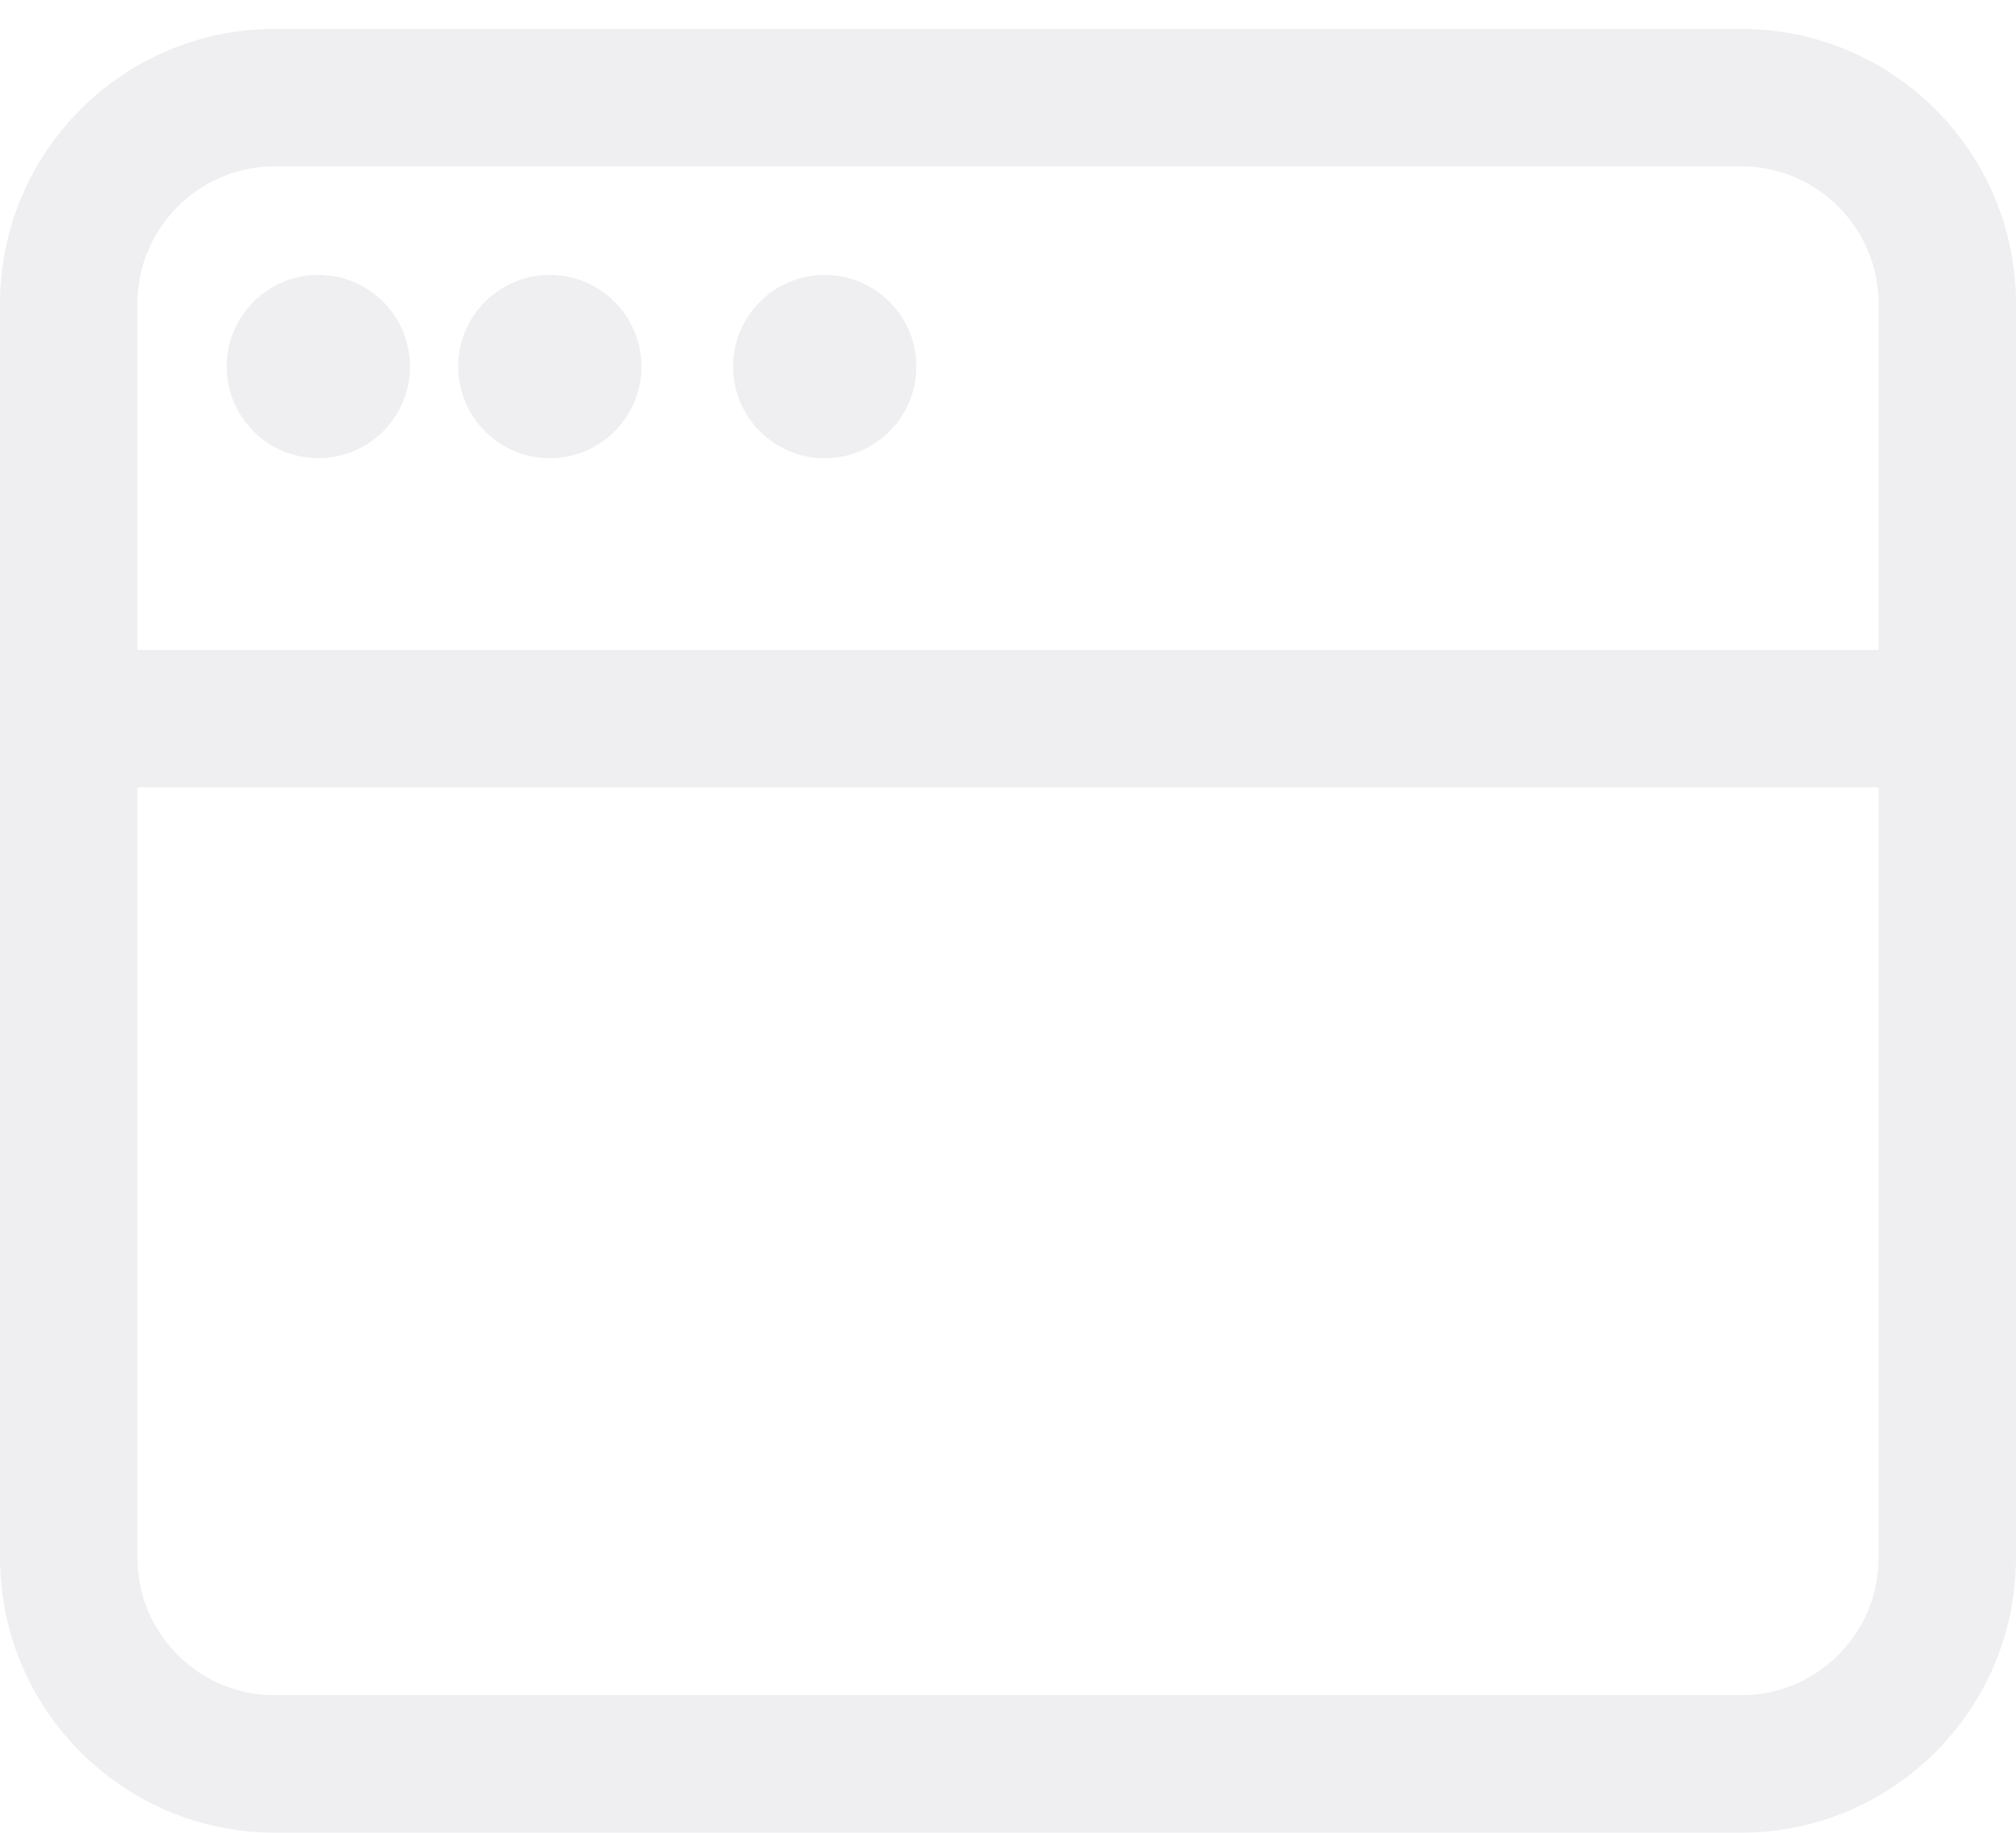
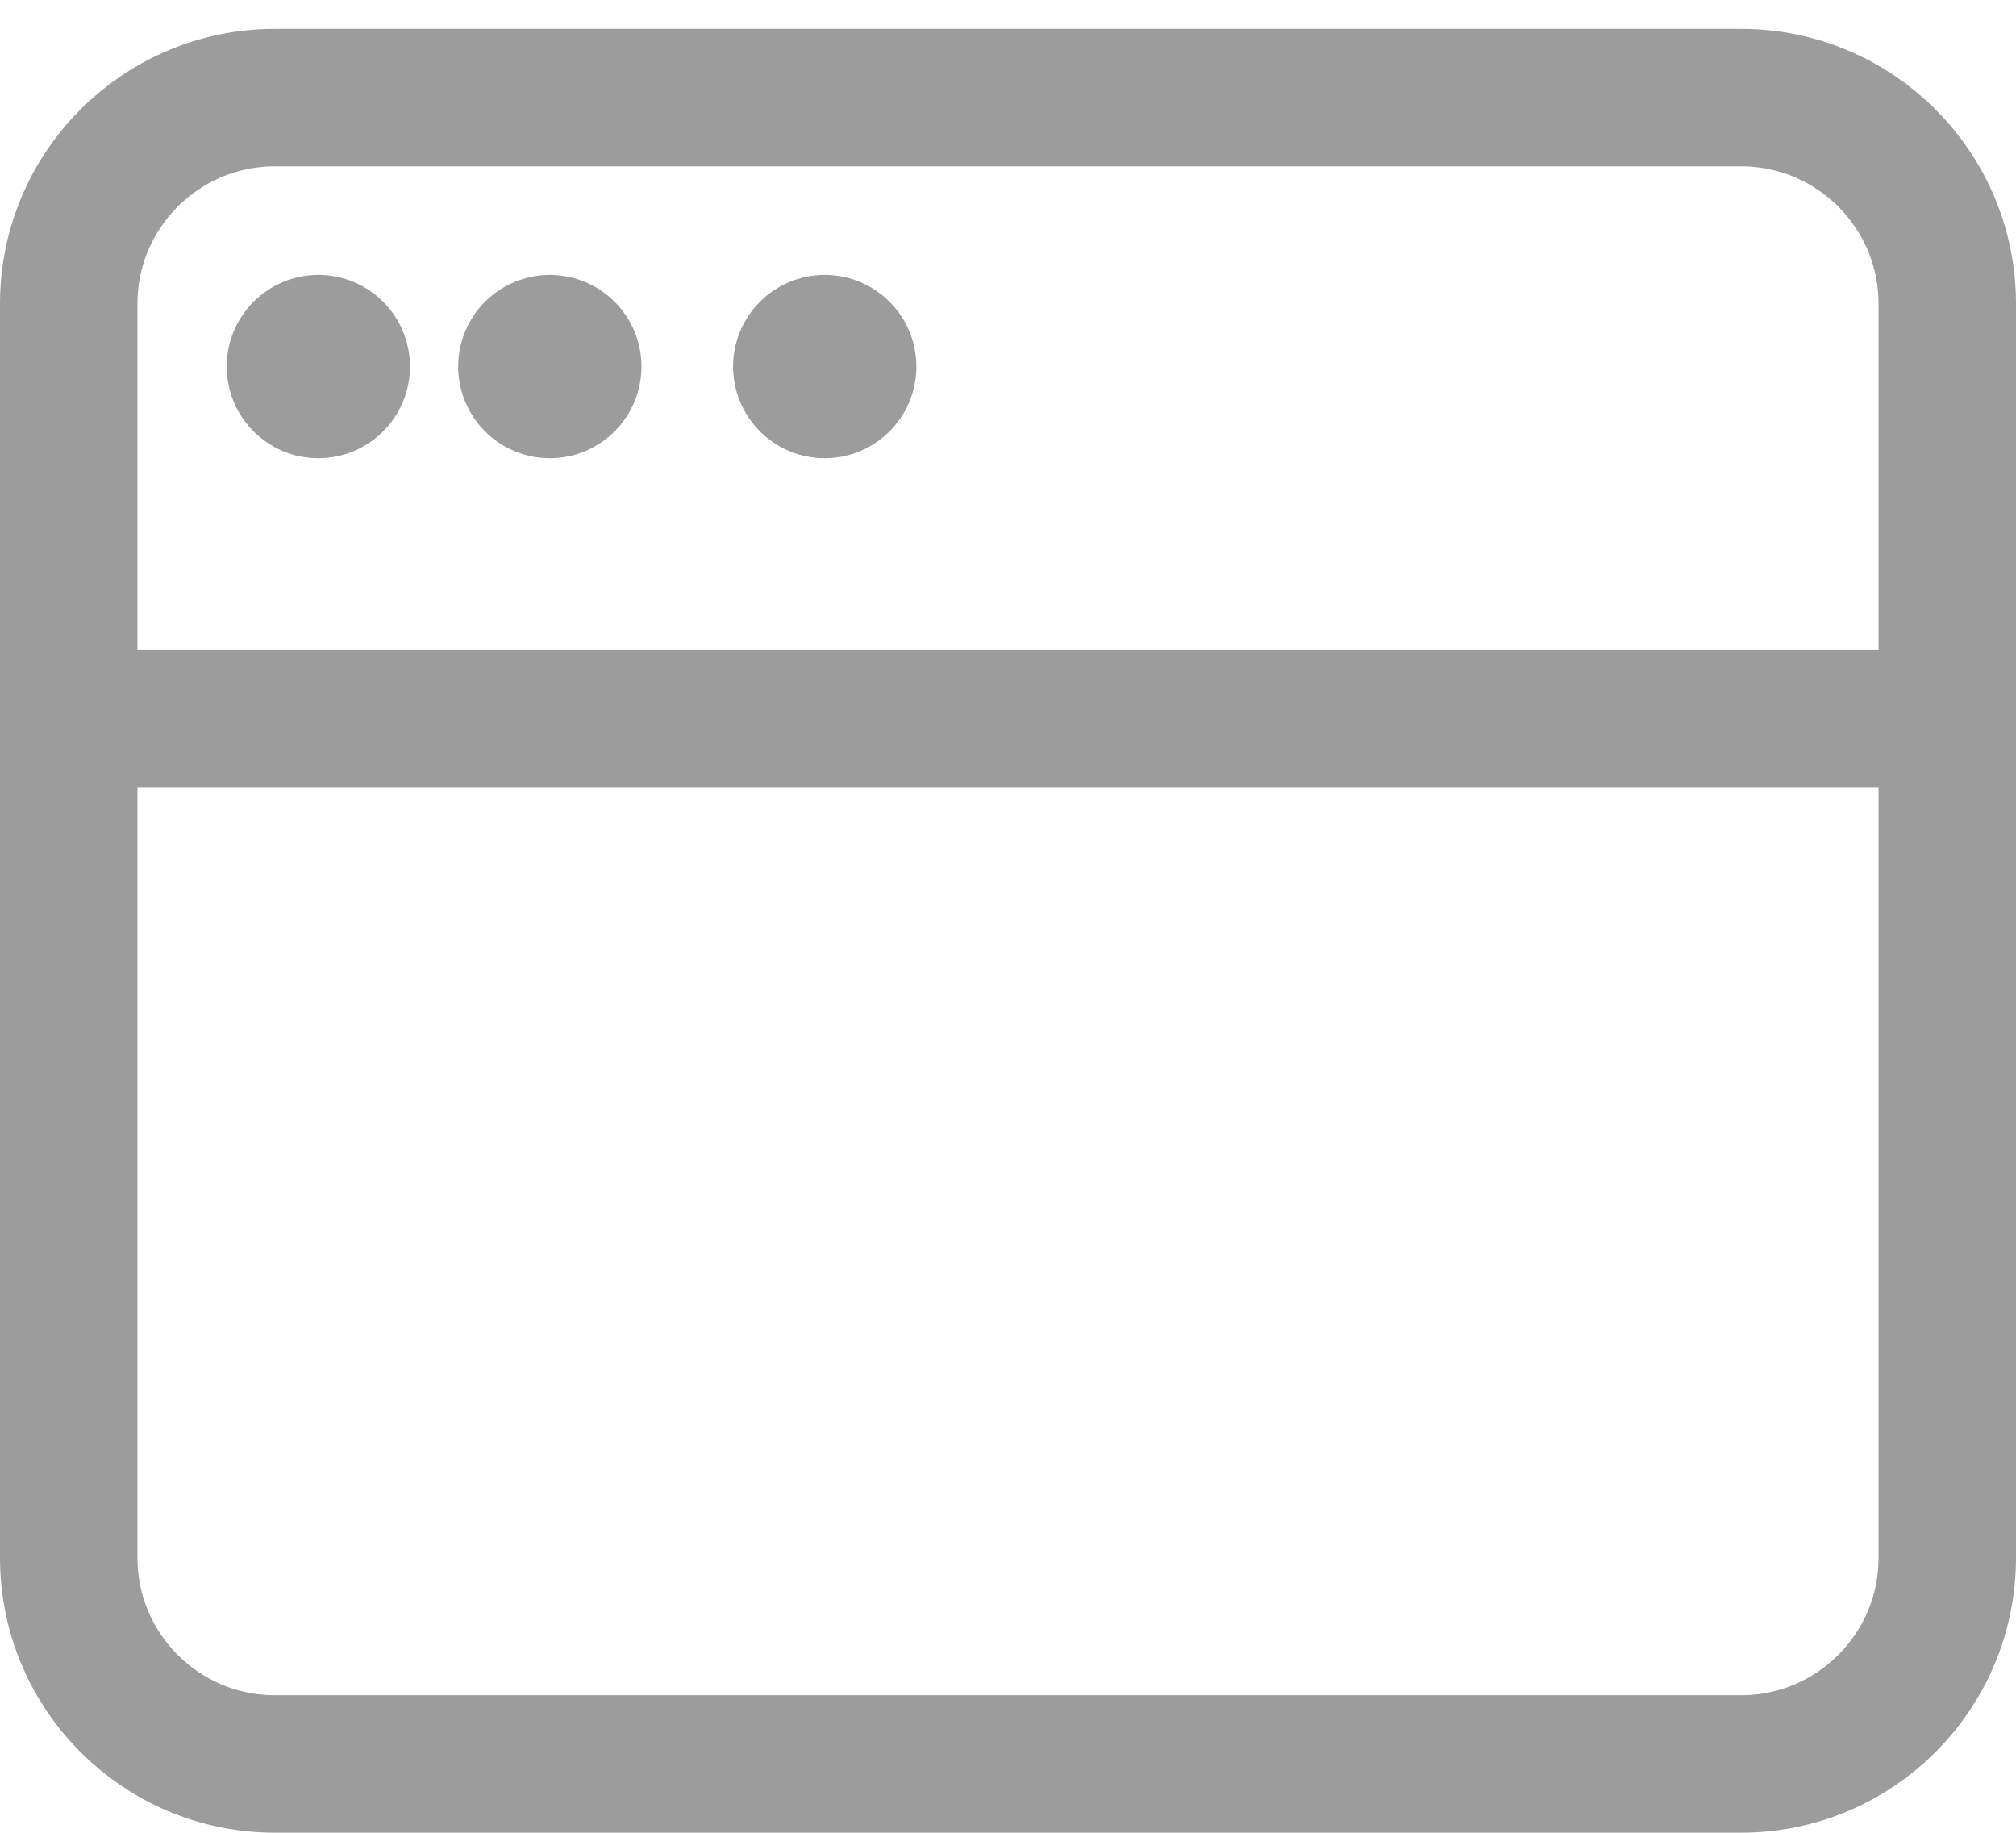
<svg xmlns="http://www.w3.org/2000/svg" width="22" height="20" viewBox="0 0 22 20" fill="none">
-   <rect x="0.75" y="1.065" width="20.5" height="18.184" rx="2.25" stroke="#EFEFF1" stroke-width="1.5" />
-   <path d="M0.579 7.842H21.421" stroke="#EFEFF1" stroke-width="1.5" />
-   <circle cx="3.474" cy="4" r="1" fill="#EFEFF1" />
-   <circle cx="6" cy="4" r="1" fill="#EFEFF1" />
-   <circle cx="9" cy="4" r="1" fill="#EFEFF1" />
+   <rect x="0.75" y="1.065" width="20.5" height="18.184" rx="2.25" stroke="#9C9C9C" stroke-width="1.5" />
+   <path d="M0.579 7.842H21.421" stroke="#9C9C9C" stroke-width="1.5" />
+   <circle cx="3.474" cy="4" r="1" fill="#9C9C9C" />
+   <circle cx="6" cy="4" r="1" fill="#9C9C9C" />
+   <circle cx="9" cy="4" r="1" fill="#9C9C9C" />
</svg>
